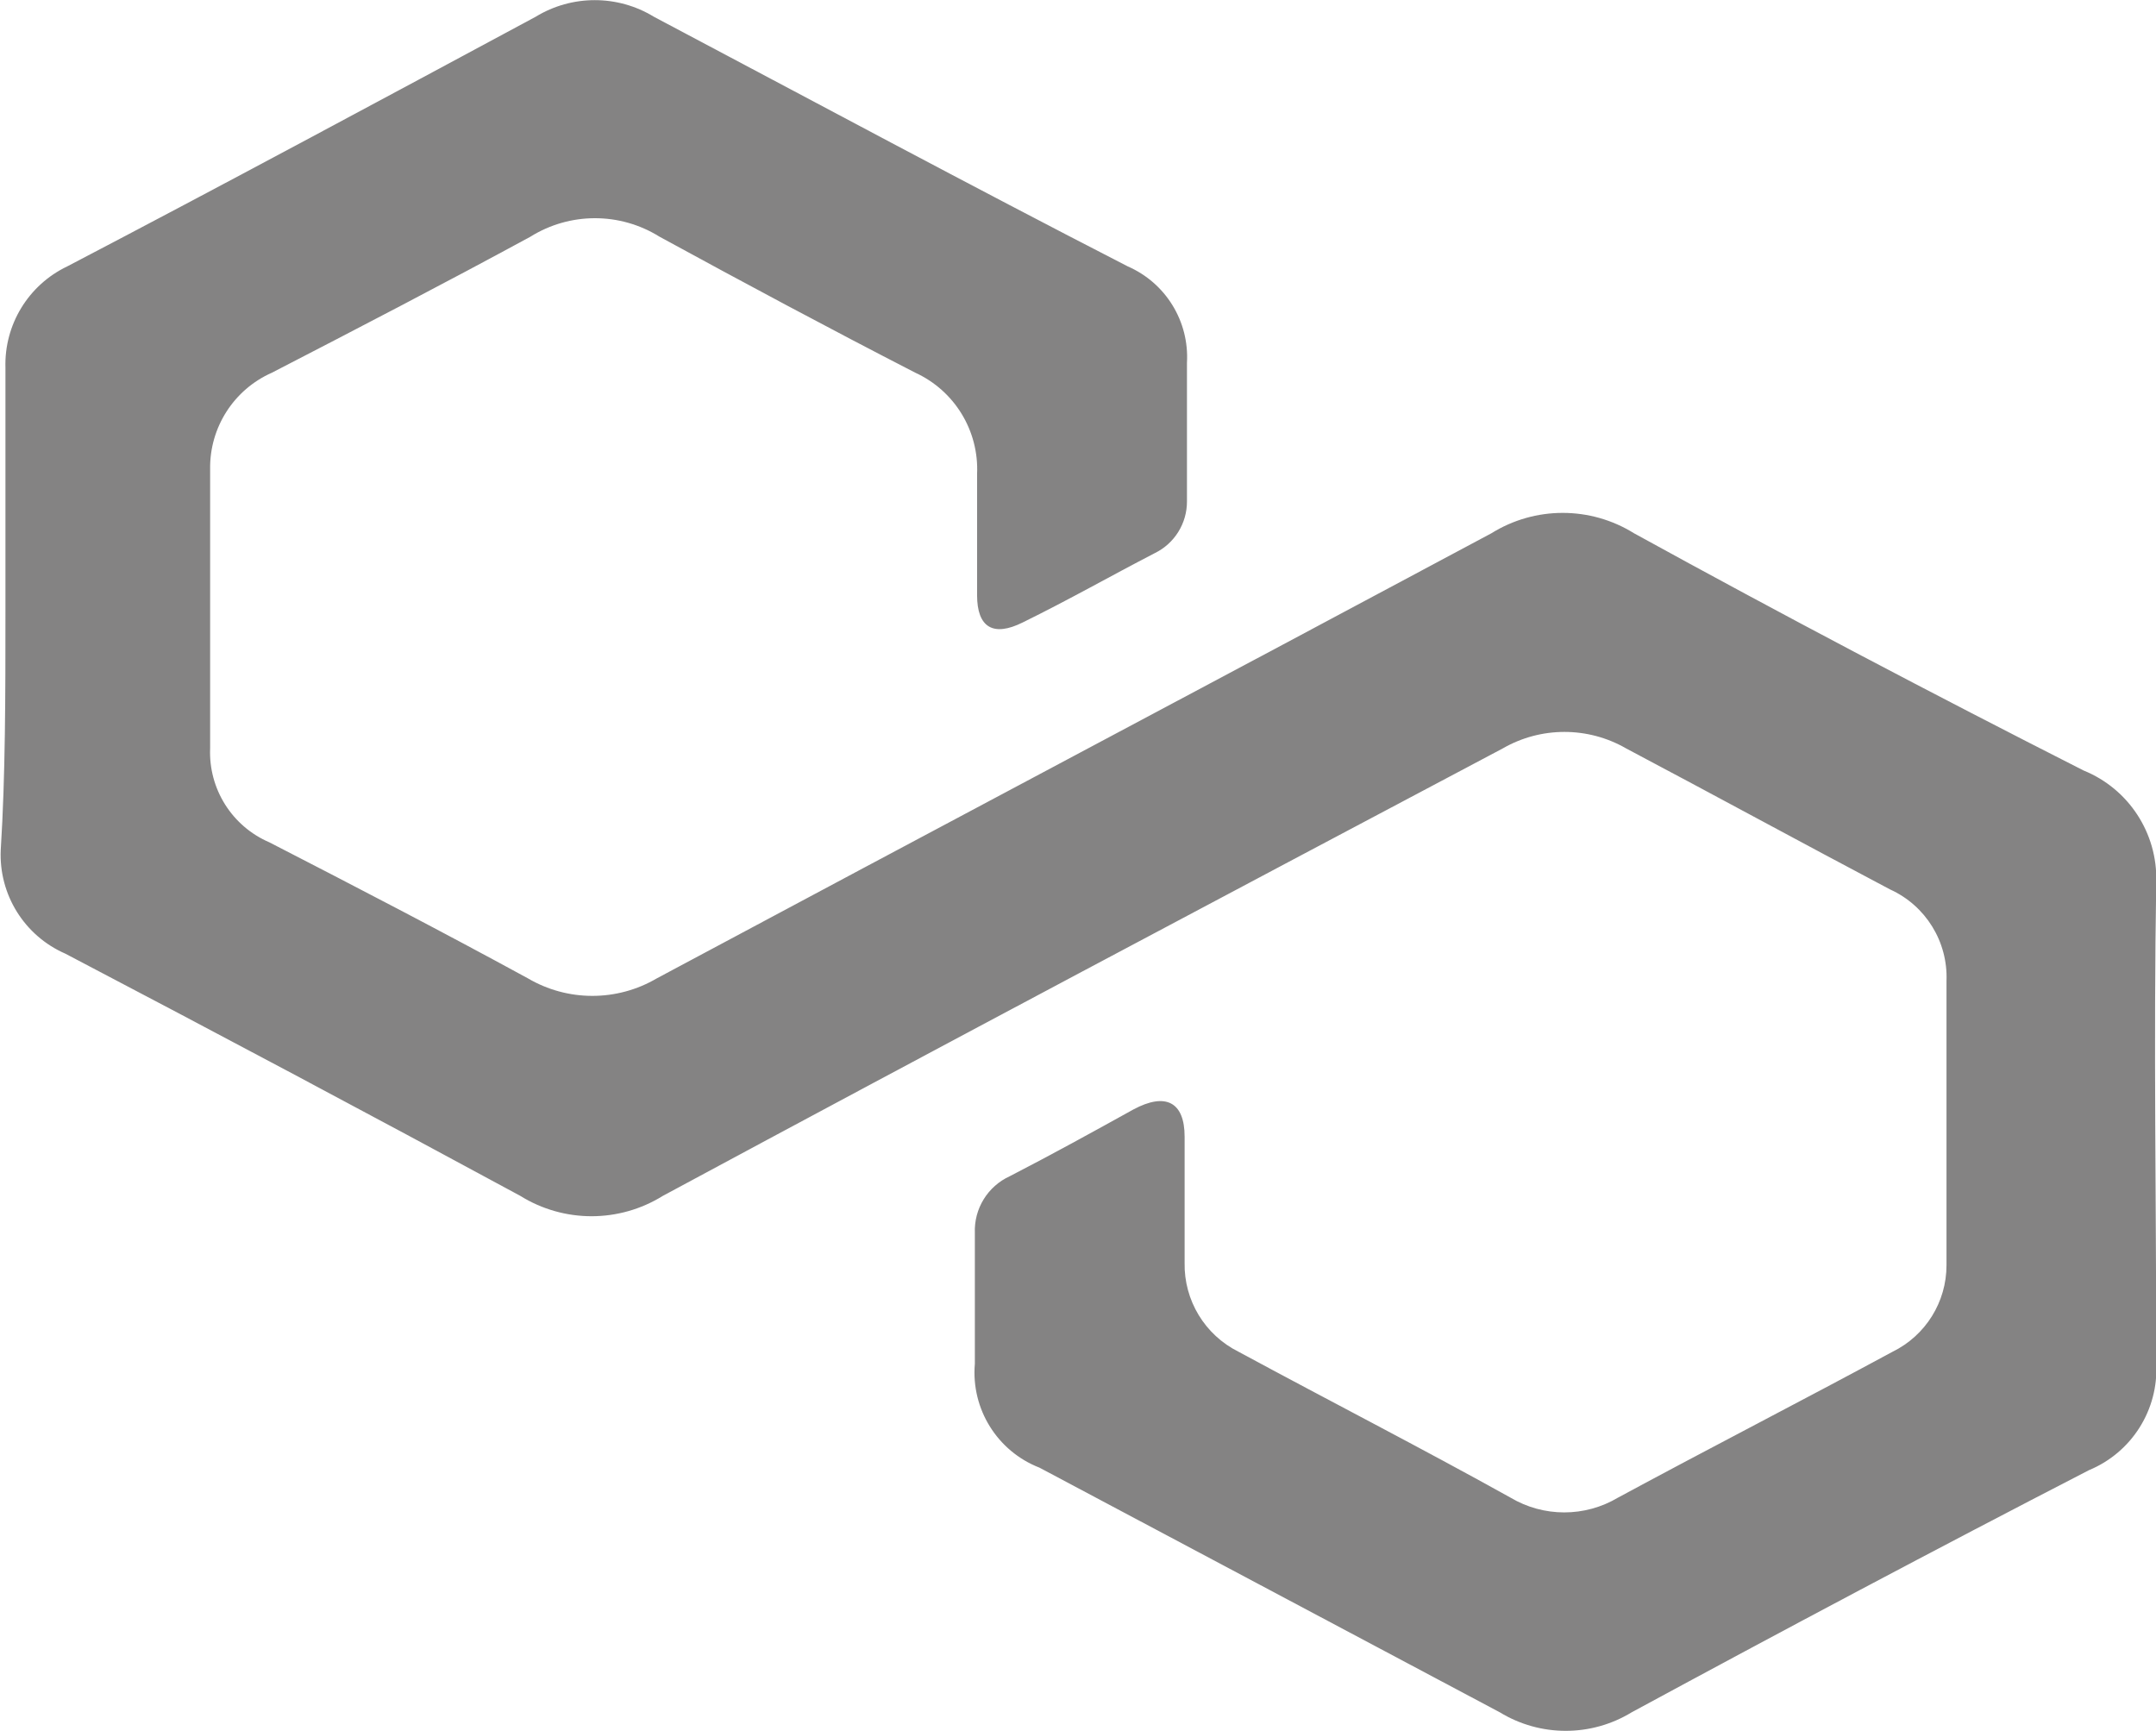
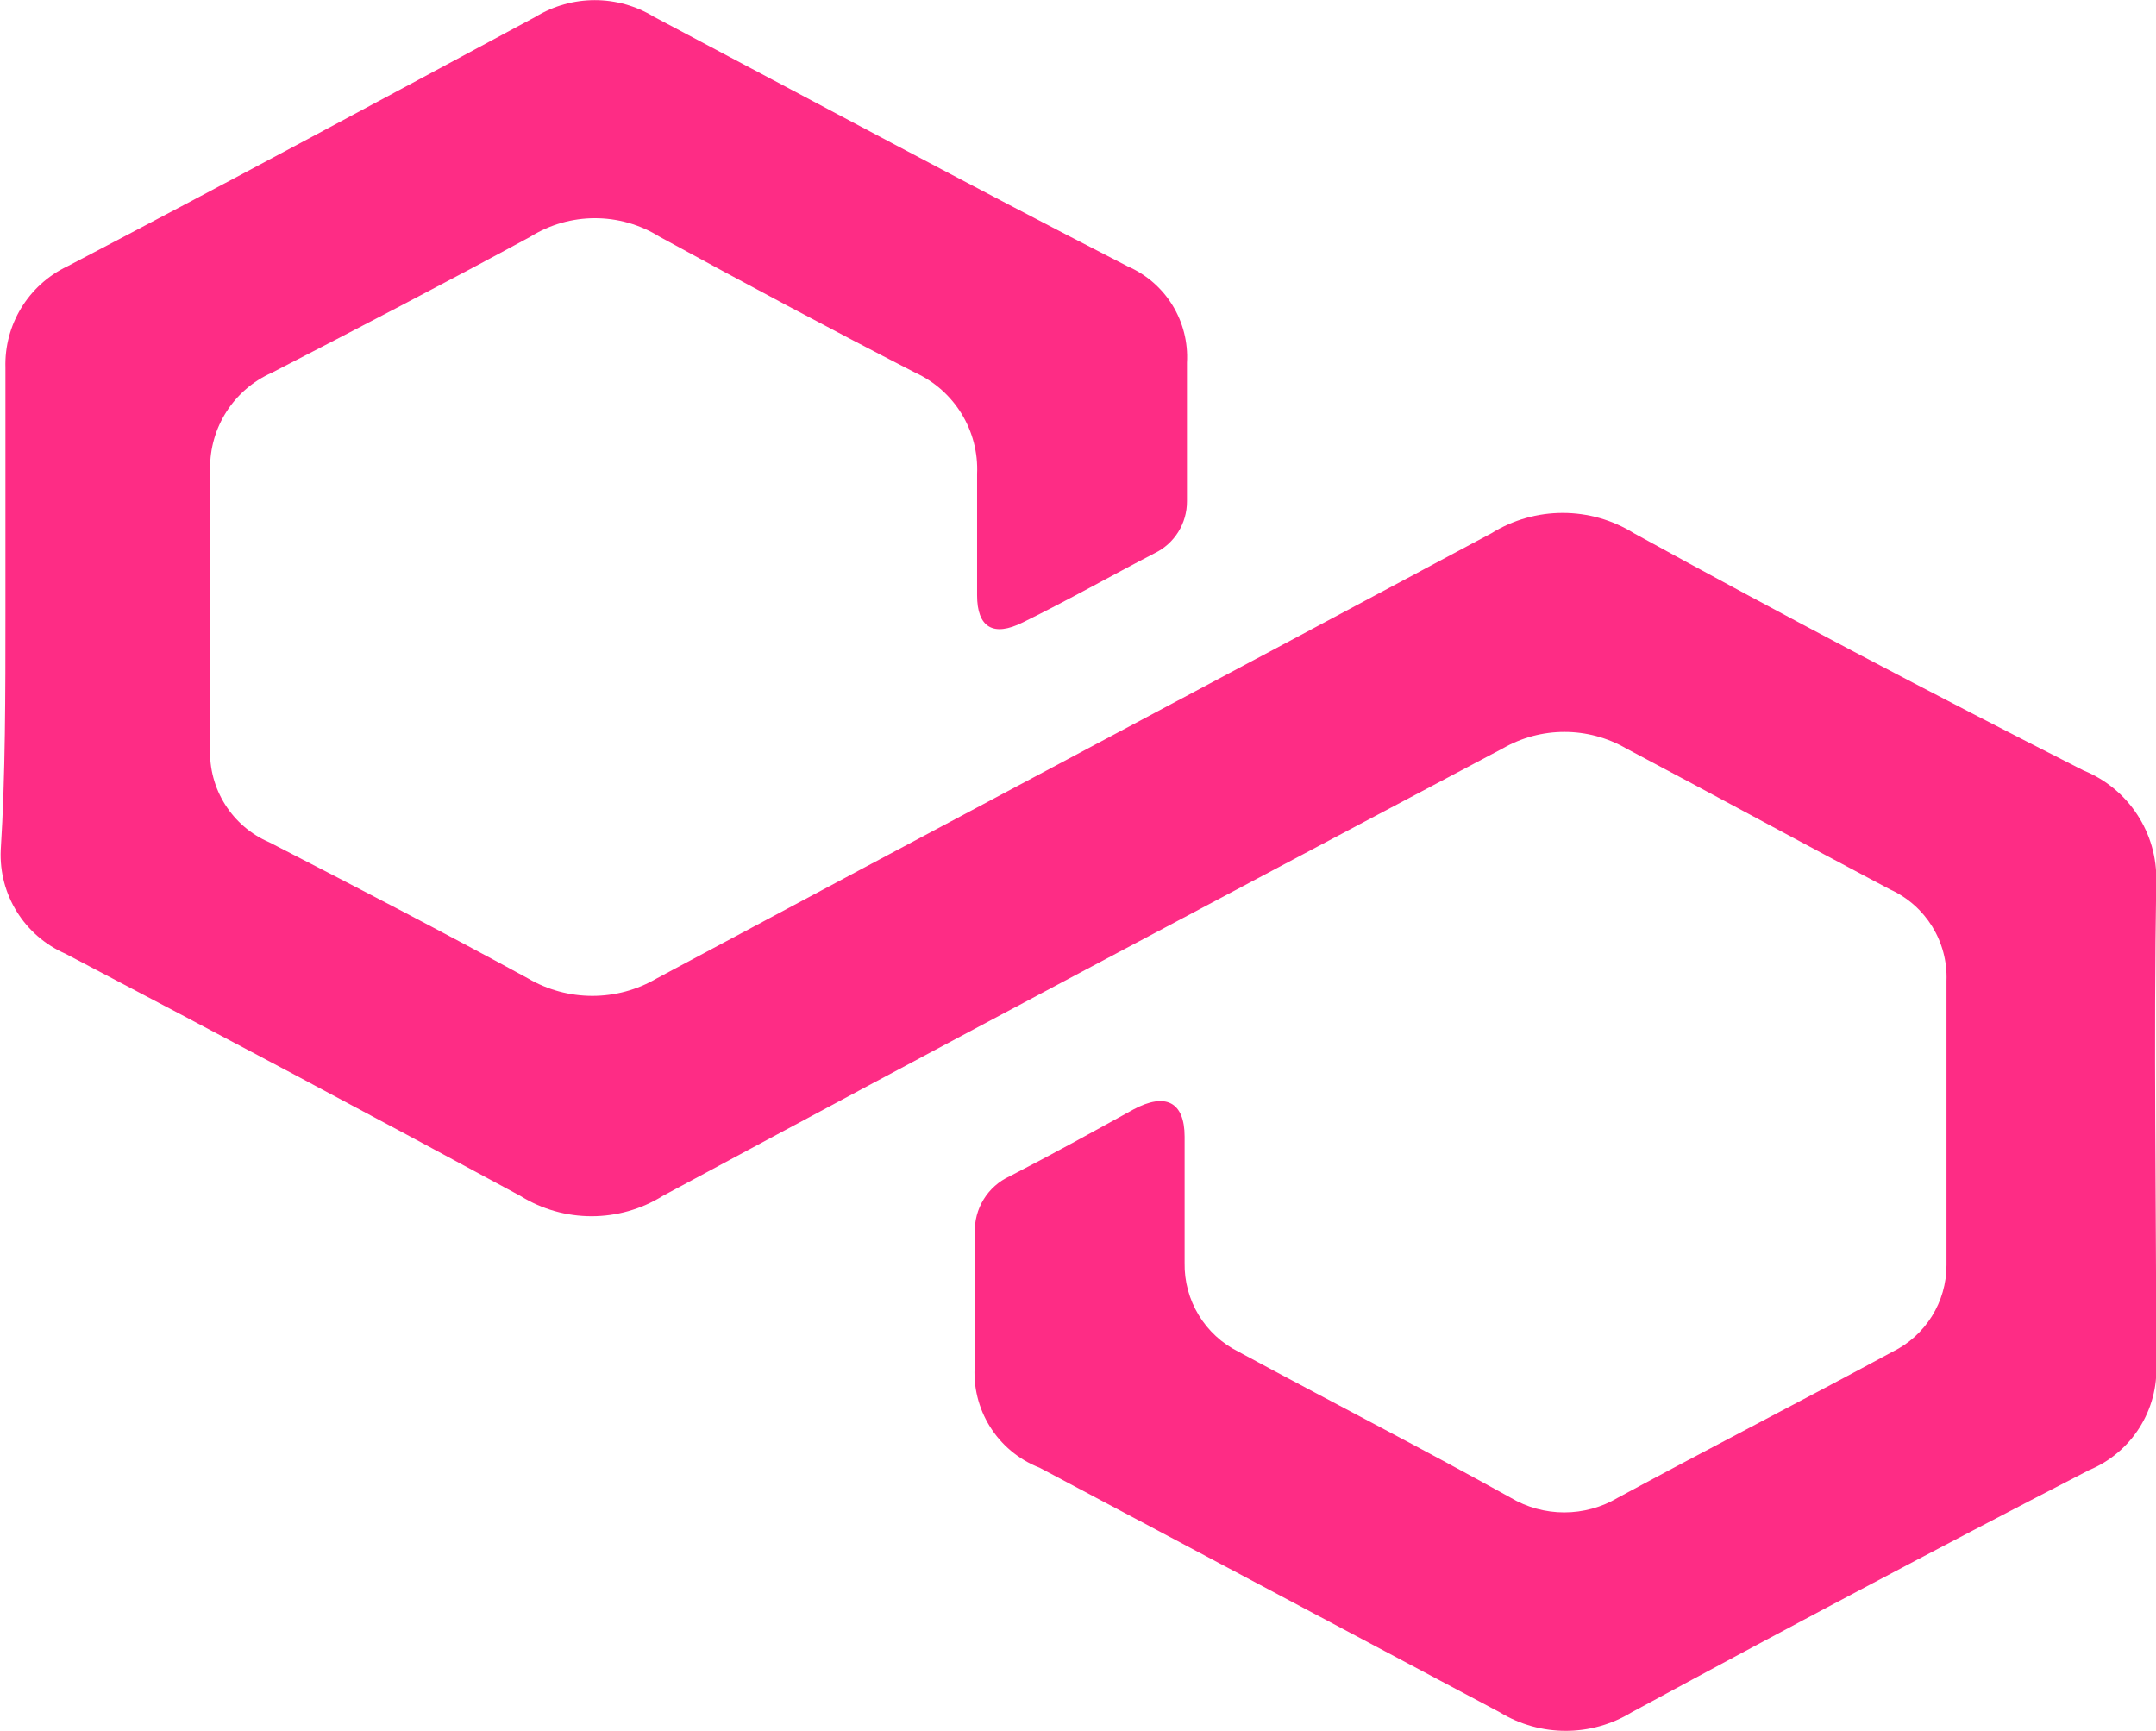
<svg xmlns="http://www.w3.org/2000/svg" width="17.443" height="14" viewBox="0 0 17.443 14">
  <g id="matic" transform="translate(-1093.7 -531.625)">
-     <path id="Path_1080" data-name="Path 1080" d="M1093.744,536.578V534.6a.879.879,0,0,1,.5-.82c1.263-.66,2.526-1.34,3.789-2.019a.918.918,0,0,1,.958,0c1.285.68,2.548,1.359,3.833,2.019a.8.8,0,0,1,.479.78v1.12a.464.464,0,0,1-.261.42c-.348.18-.7.38-1.067.56-.24.12-.37.04-.37-.22v-.98a.859.859,0,0,0-.5-.82c-.7-.36-1.372-.72-2.069-1.1a.986.986,0,0,0-1.045,0c-.7.38-1.394.74-2.091,1.1a.839.839,0,0,0-.5.78v2.259a.792.792,0,0,0,.479.76c.7.36,1.394.72,2.091,1.1a1.03,1.03,0,0,0,1.045,0c2.243-1.2,4.508-2.4,6.751-3.6a1.092,1.092,0,0,1,1.154,0c1.2.66,2.417,1.3,3.637,1.919a.943.943,0,0,1,.588.9c-.022,1.3,0,2.6,0,3.9a.883.883,0,0,1-.544.86c-1.241.64-2.483,1.3-3.7,1.959a1.024,1.024,0,0,1-1.067,0l-3.724-1.979a.825.825,0,0,1-.523-.84V541.6a.484.484,0,0,1,.283-.46c.349-.18.675-.36,1-.54.261-.14.414-.06.414.22v1.02a.787.787,0,0,0,.436.72c.74.4,1.481.78,2.2,1.18a.851.851,0,0,0,.871,0c.74-.4,1.481-.78,2.221-1.18a.779.779,0,0,0,.436-.7v-2.3a.779.779,0,0,0-.457-.74c-.719-.38-1.416-.76-2.134-1.14a1,1,0,0,0-1,0c-2.265,1.2-4.53,2.4-6.794,3.619a1.092,1.092,0,0,1-1.154,0c-1.219-.66-2.461-1.32-3.68-1.959a.872.872,0,0,1-.523-.84C1093.744,537.9,1093.744,537.238,1093.744,536.578Z" transform="translate(0 0)" fill="#848383" />
+     <path id="Path_1080" data-name="Path 1080" d="M1093.744,536.578V534.6a.879.879,0,0,1,.5-.82c1.263-.66,2.526-1.34,3.789-2.019a.918.918,0,0,1,.958,0c1.285.68,2.548,1.359,3.833,2.019a.8.8,0,0,1,.479.78v1.12a.464.464,0,0,1-.261.42c-.348.18-.7.38-1.067.56-.24.12-.37.04-.37-.22v-.98a.859.859,0,0,0-.5-.82c-.7-.36-1.372-.72-2.069-1.1a.986.986,0,0,0-1.045,0c-.7.38-1.394.74-2.091,1.1a.839.839,0,0,0-.5.78v2.259a.792.792,0,0,0,.479.76c.7.36,1.394.72,2.091,1.1a1.03,1.03,0,0,0,1.045,0c2.243-1.2,4.508-2.4,6.751-3.6a1.092,1.092,0,0,1,1.154,0c1.2.66,2.417,1.3,3.637,1.919a.943.943,0,0,1,.588.9c-.022,1.3,0,2.6,0,3.9a.883.883,0,0,1-.544.86c-1.241.64-2.483,1.3-3.7,1.959a1.024,1.024,0,0,1-1.067,0l-3.724-1.979a.825.825,0,0,1-.523-.84V541.6a.484.484,0,0,1,.283-.46c.349-.18.675-.36,1-.54.261-.14.414-.06.414.22v1.02a.787.787,0,0,0,.436.72c.74.4,1.481.78,2.2,1.18a.851.851,0,0,0,.871,0c.74-.4,1.481-.78,2.221-1.18a.779.779,0,0,0,.436-.7v-2.3a.779.779,0,0,0-.457-.74c-.719-.38-1.416-.76-2.134-1.14a1,1,0,0,0-1,0c-2.265,1.2-4.53,2.4-6.794,3.619a1.092,1.092,0,0,1-1.154,0c-1.219-.66-2.461-1.32-3.68-1.959a.872.872,0,0,1-.523-.84C1093.744,537.9,1093.744,537.238,1093.744,536.578Z" transform="translate(0 0)" fill="#FE2C85" />
  </g>
</svg>
